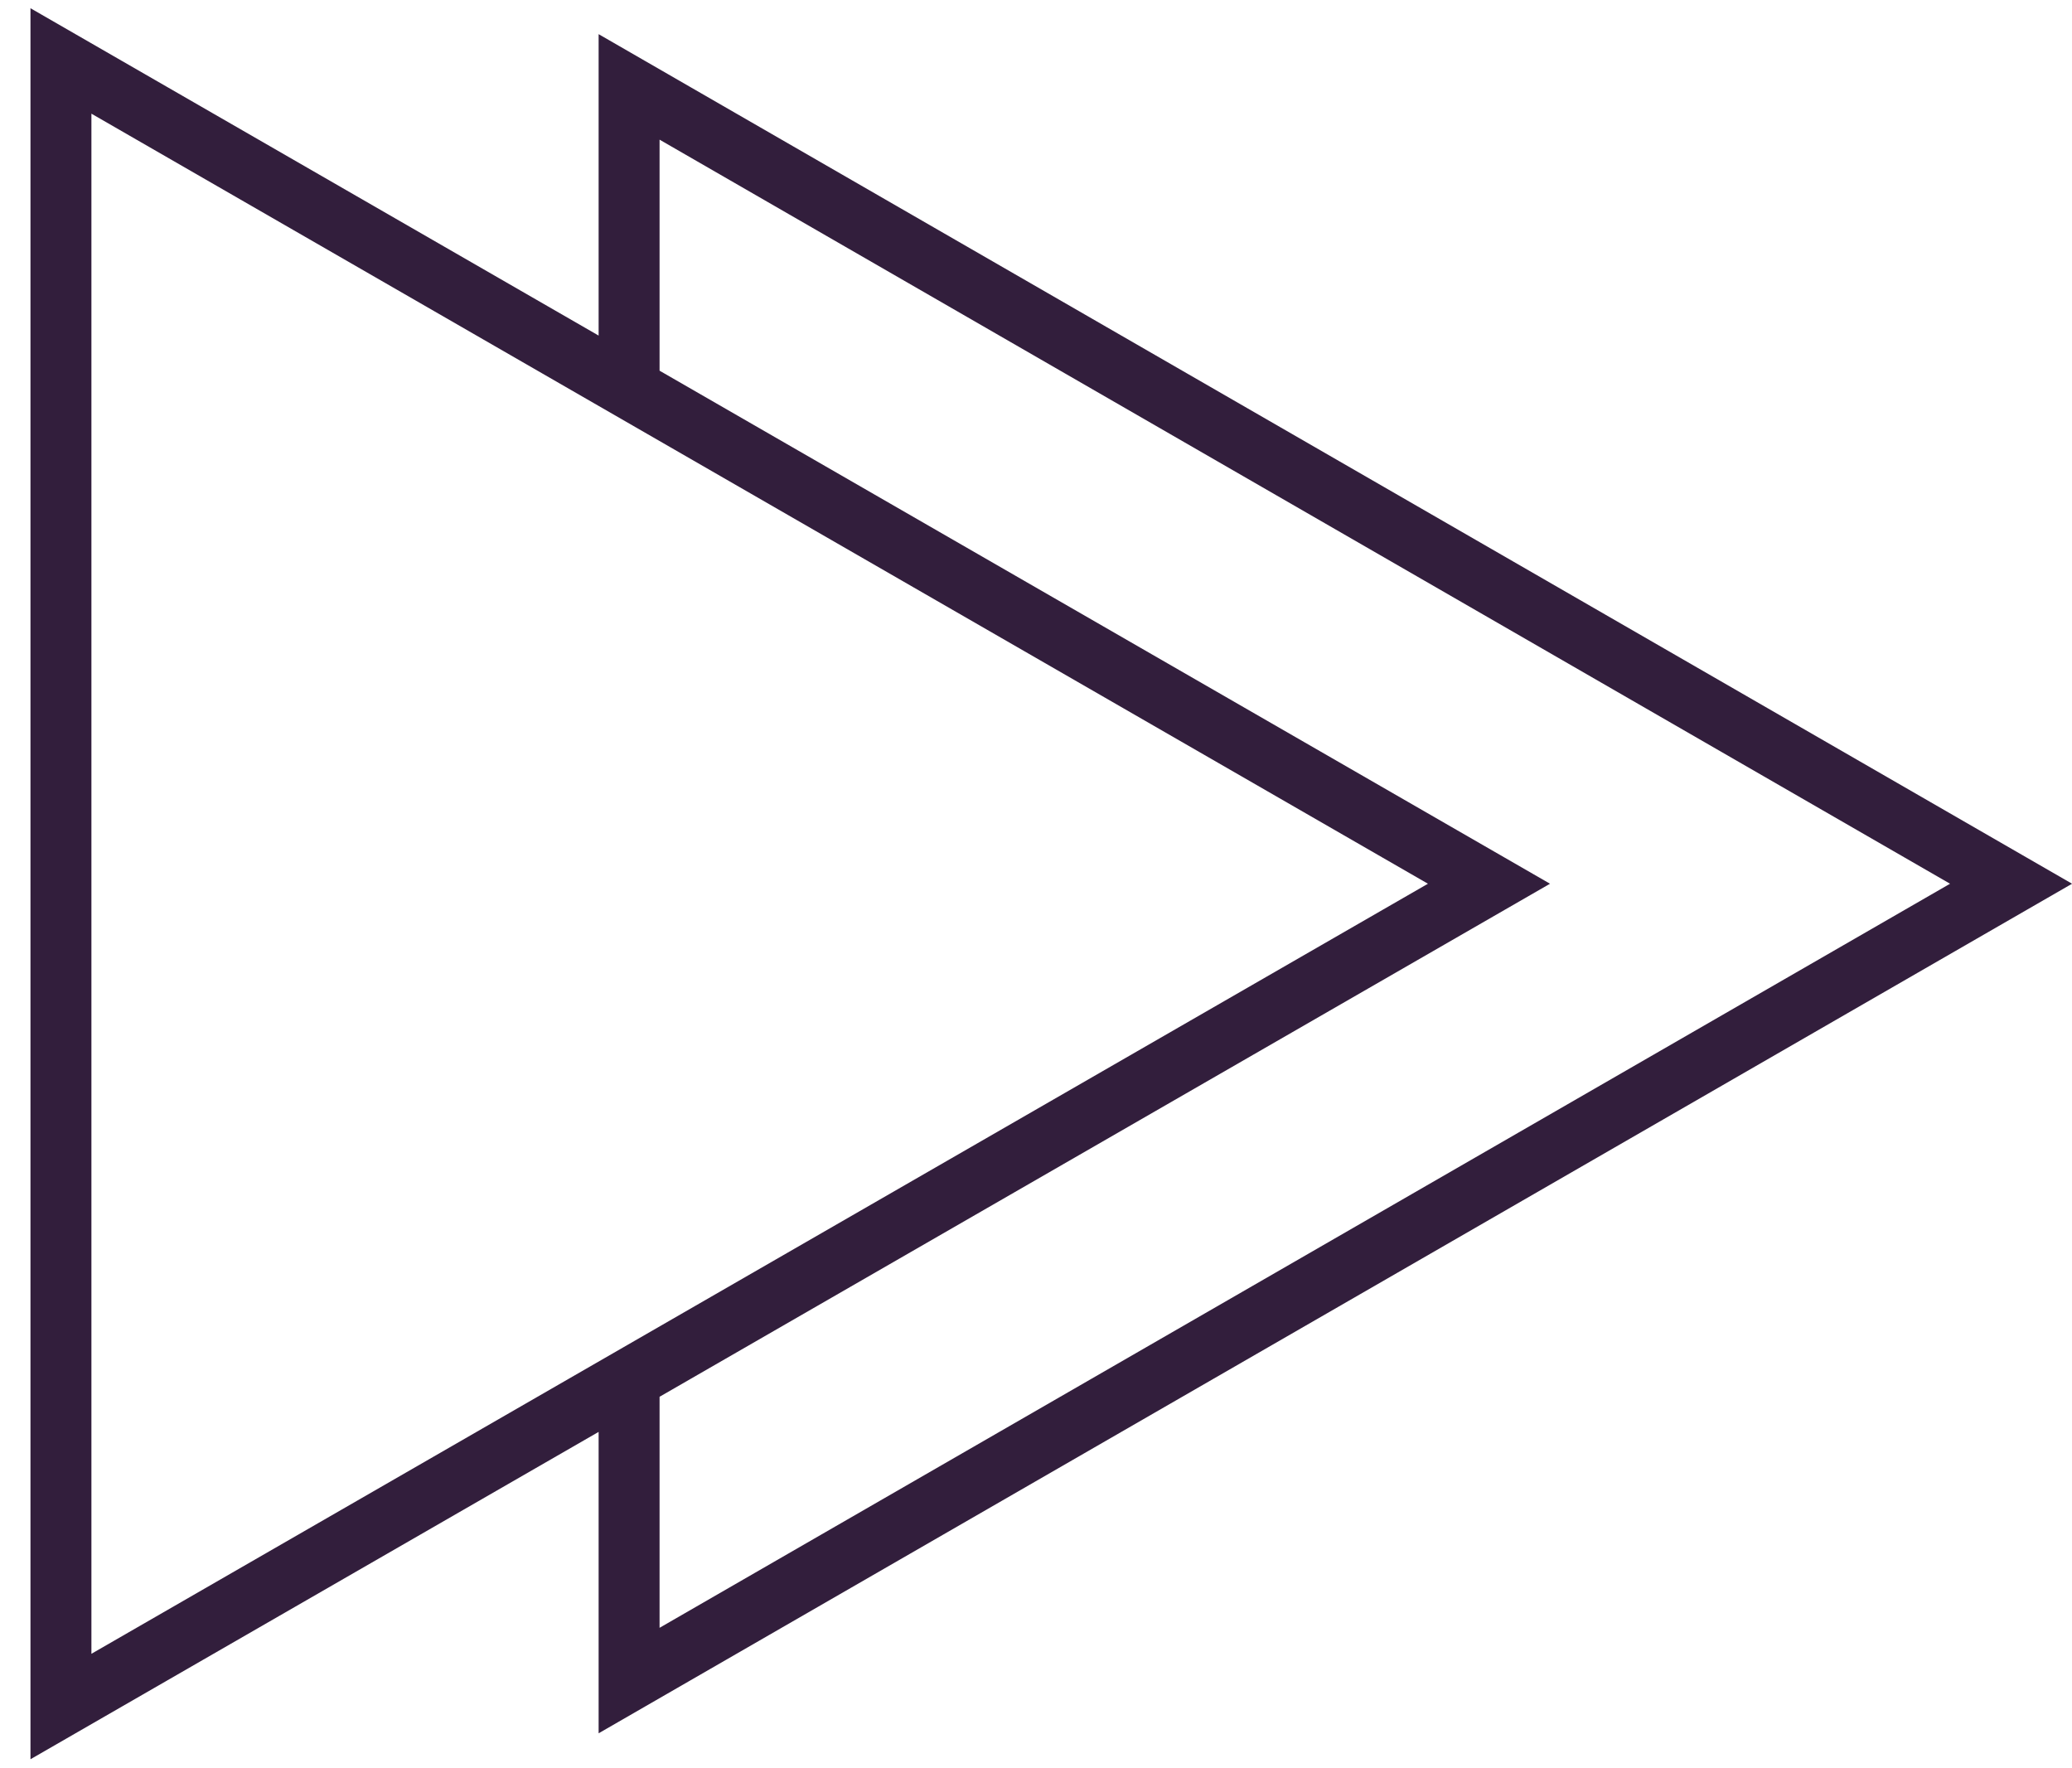
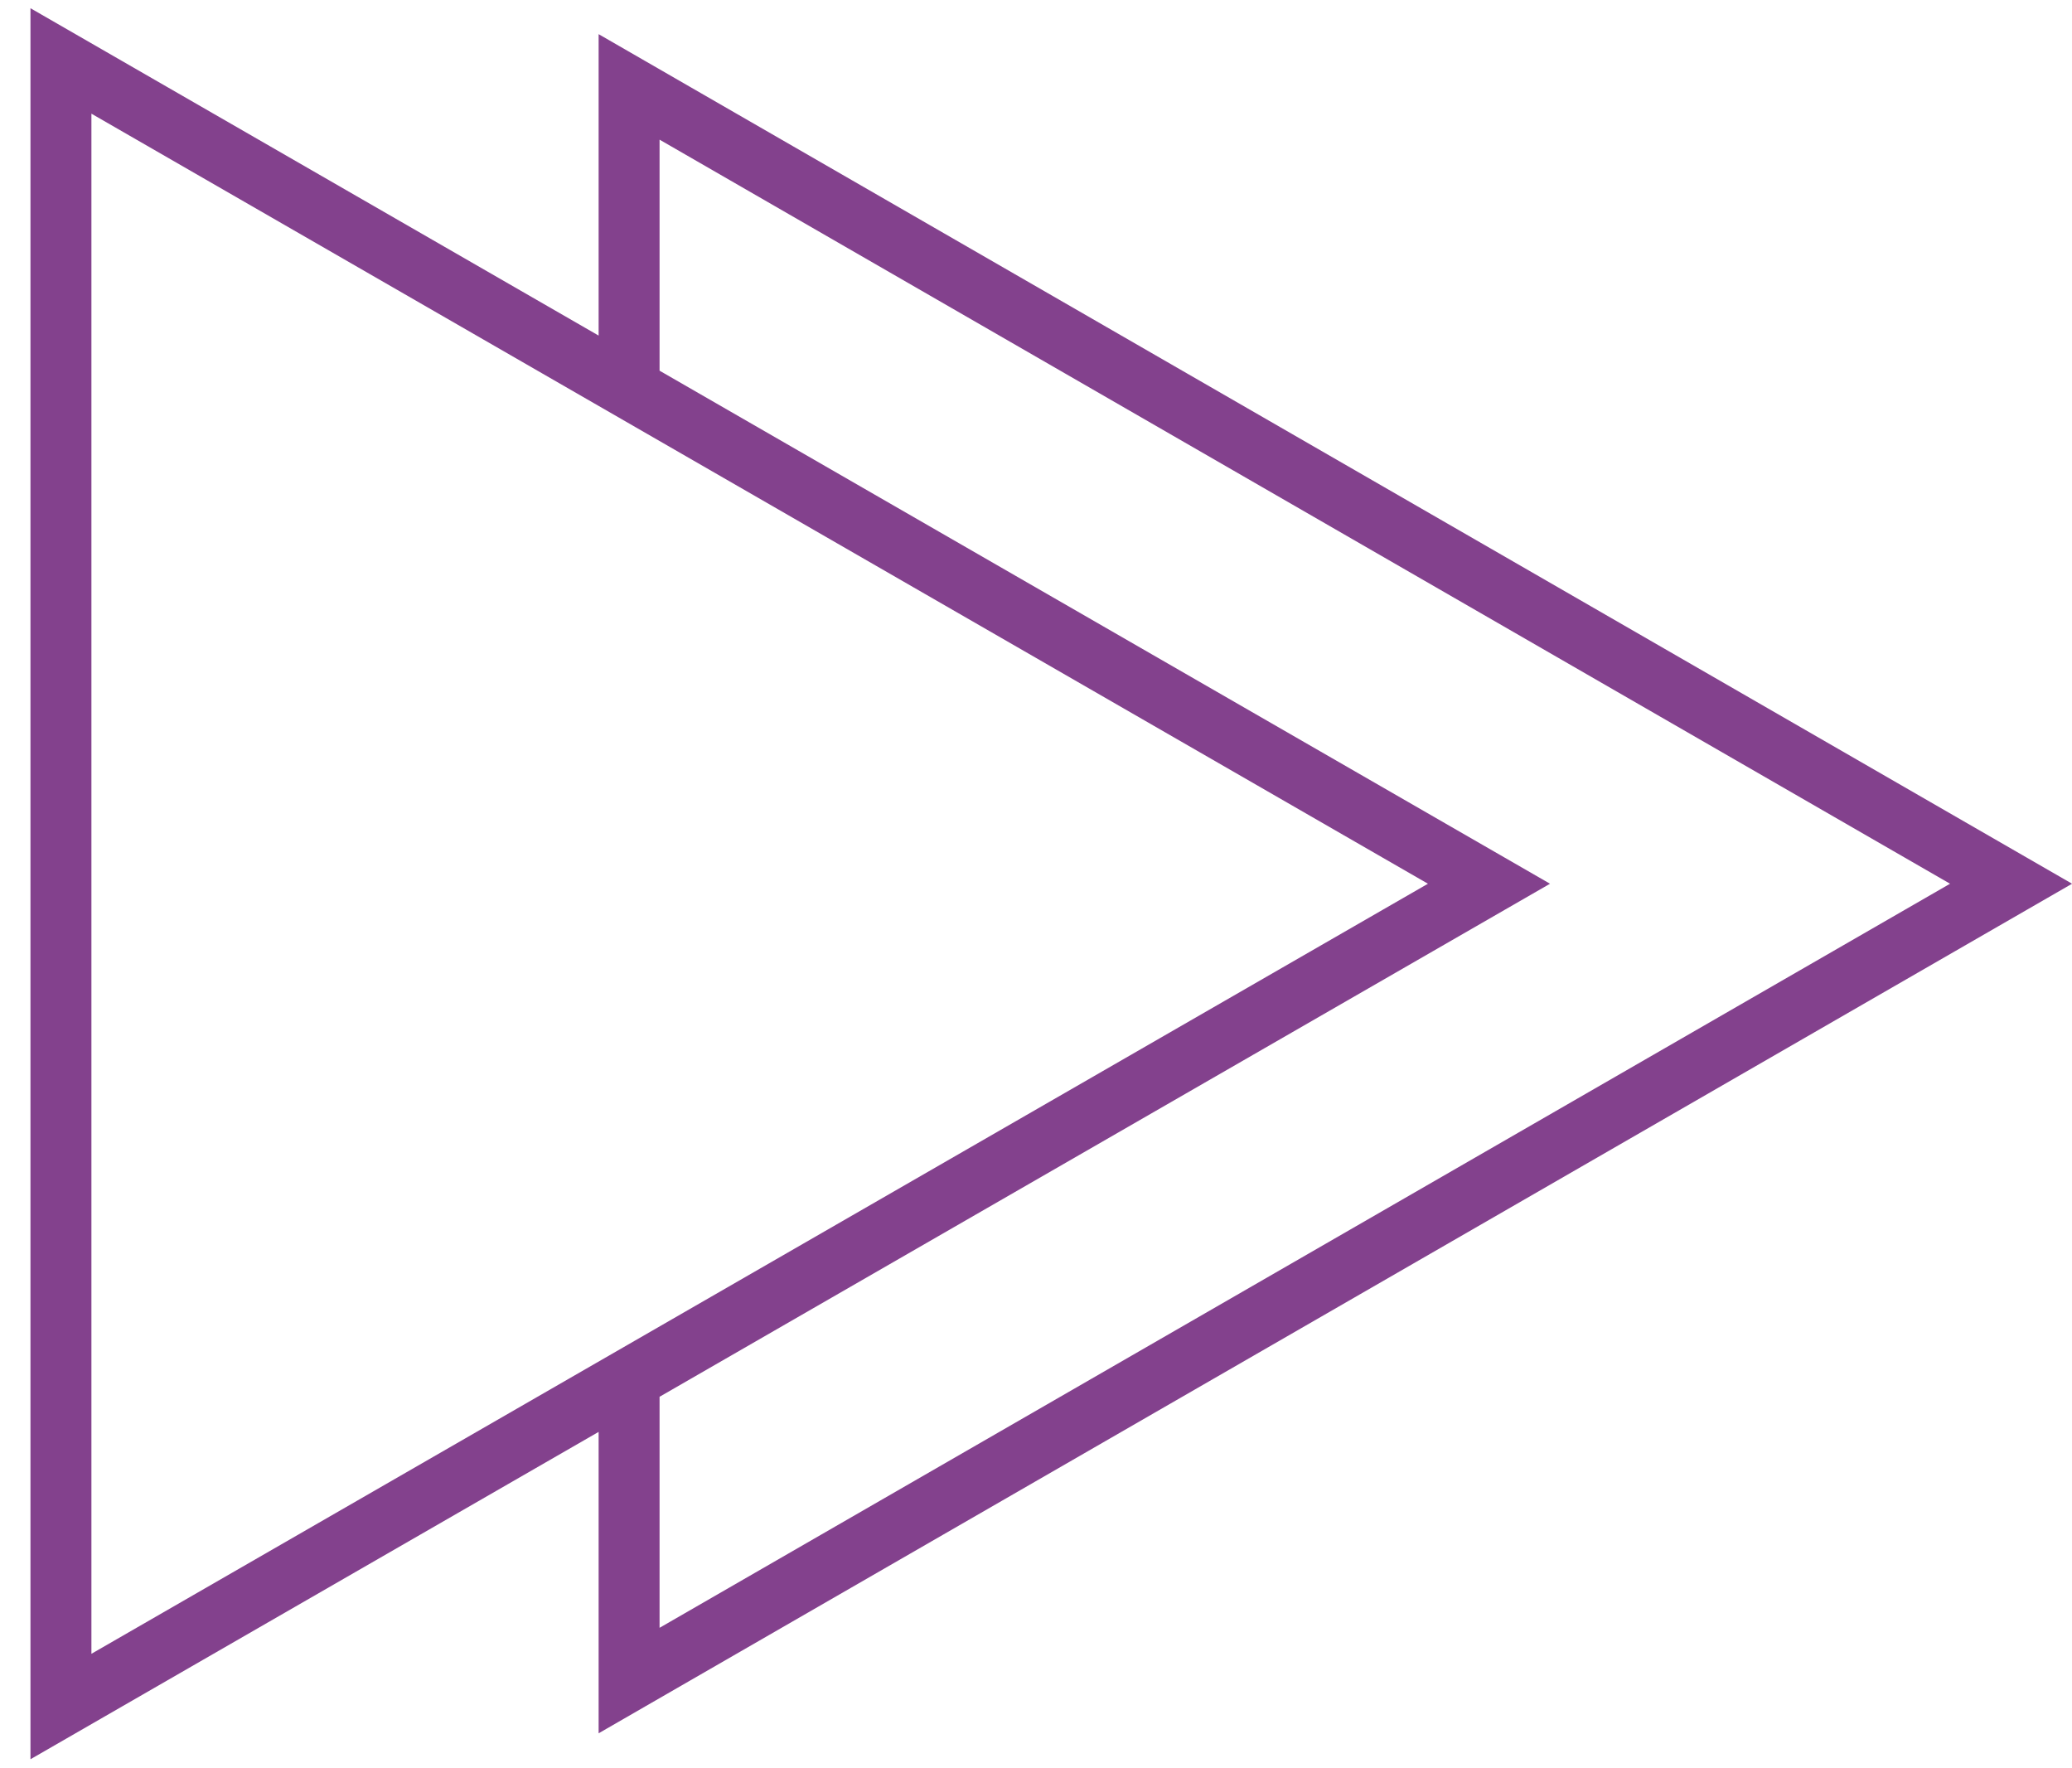
<svg xmlns="http://www.w3.org/2000/svg" width="34" height="29" viewBox="0 0 34 29" fill="none">
-   <path d="M10.323 22.629V27.574L33 14.5L10.323 1.426V6.127M24.433 14.5L1 28L1 1L24.433 14.5Z" stroke="#321E3C" />
+   <path d="M10.323 22.629V27.574L33 14.5L10.323 1.426V6.127M24.433 14.5L1 28L1 1L24.433 14.5Z" stroke="#83418D" />
</svg>
